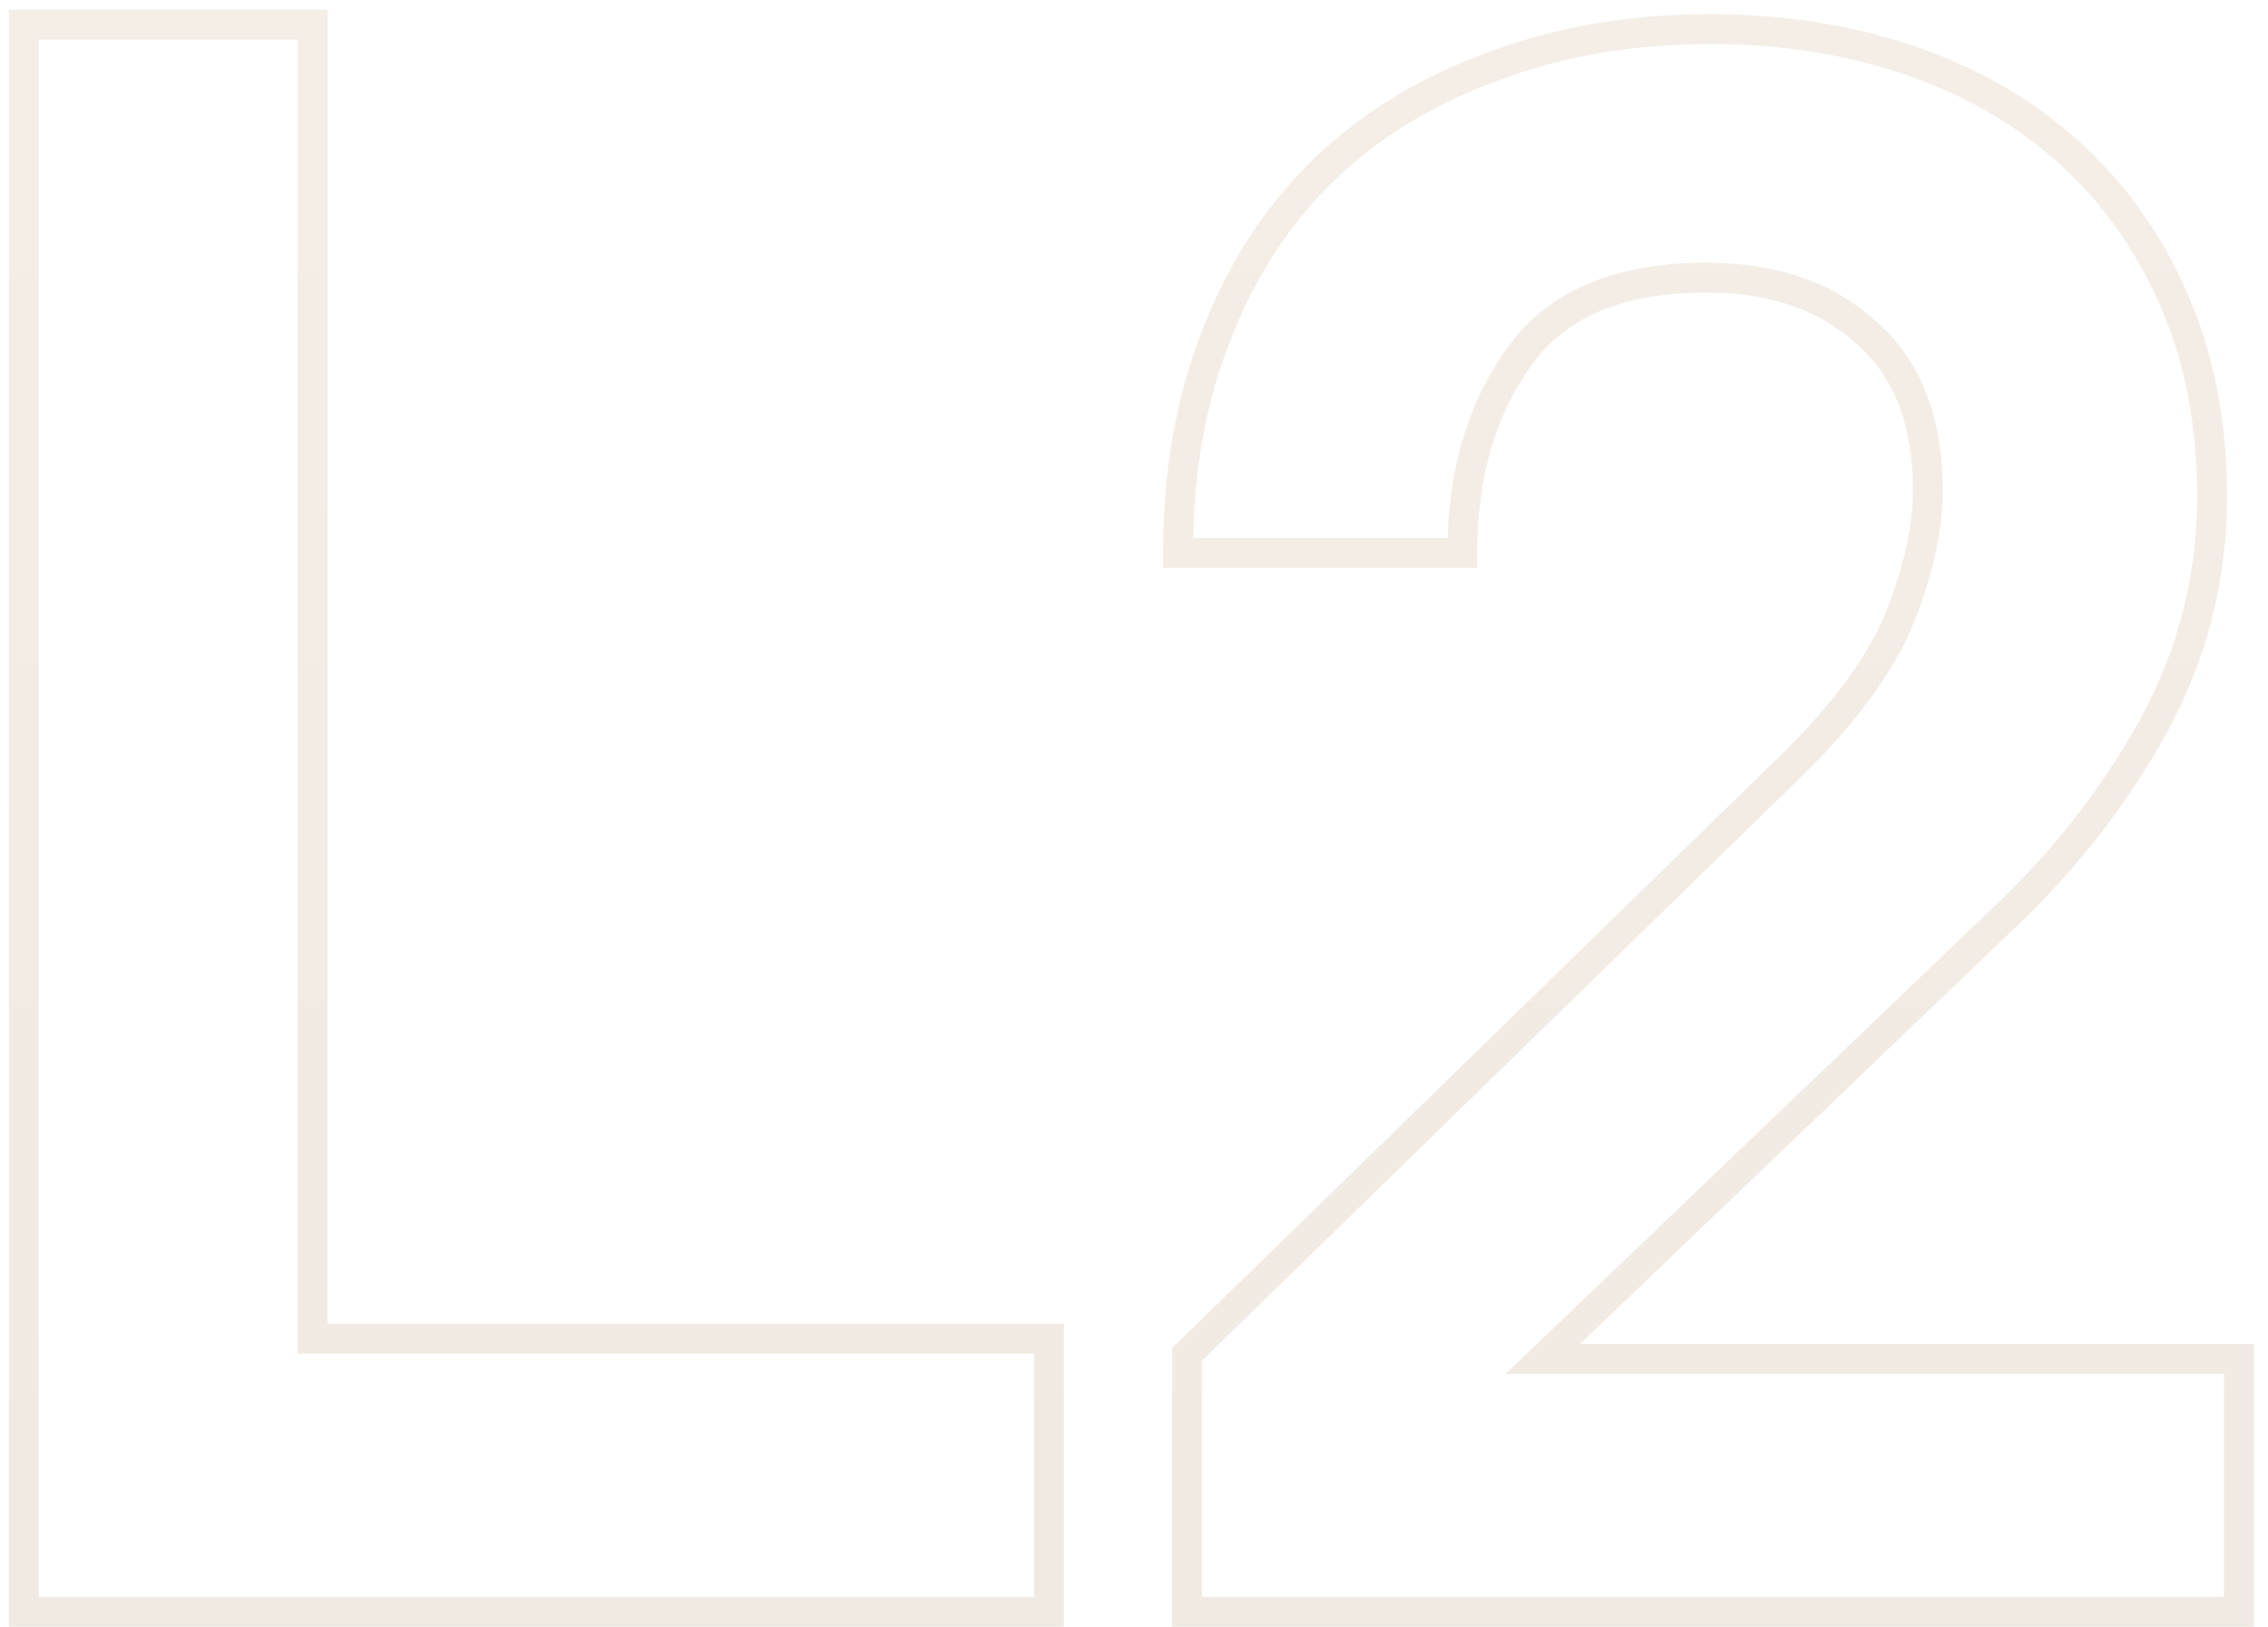
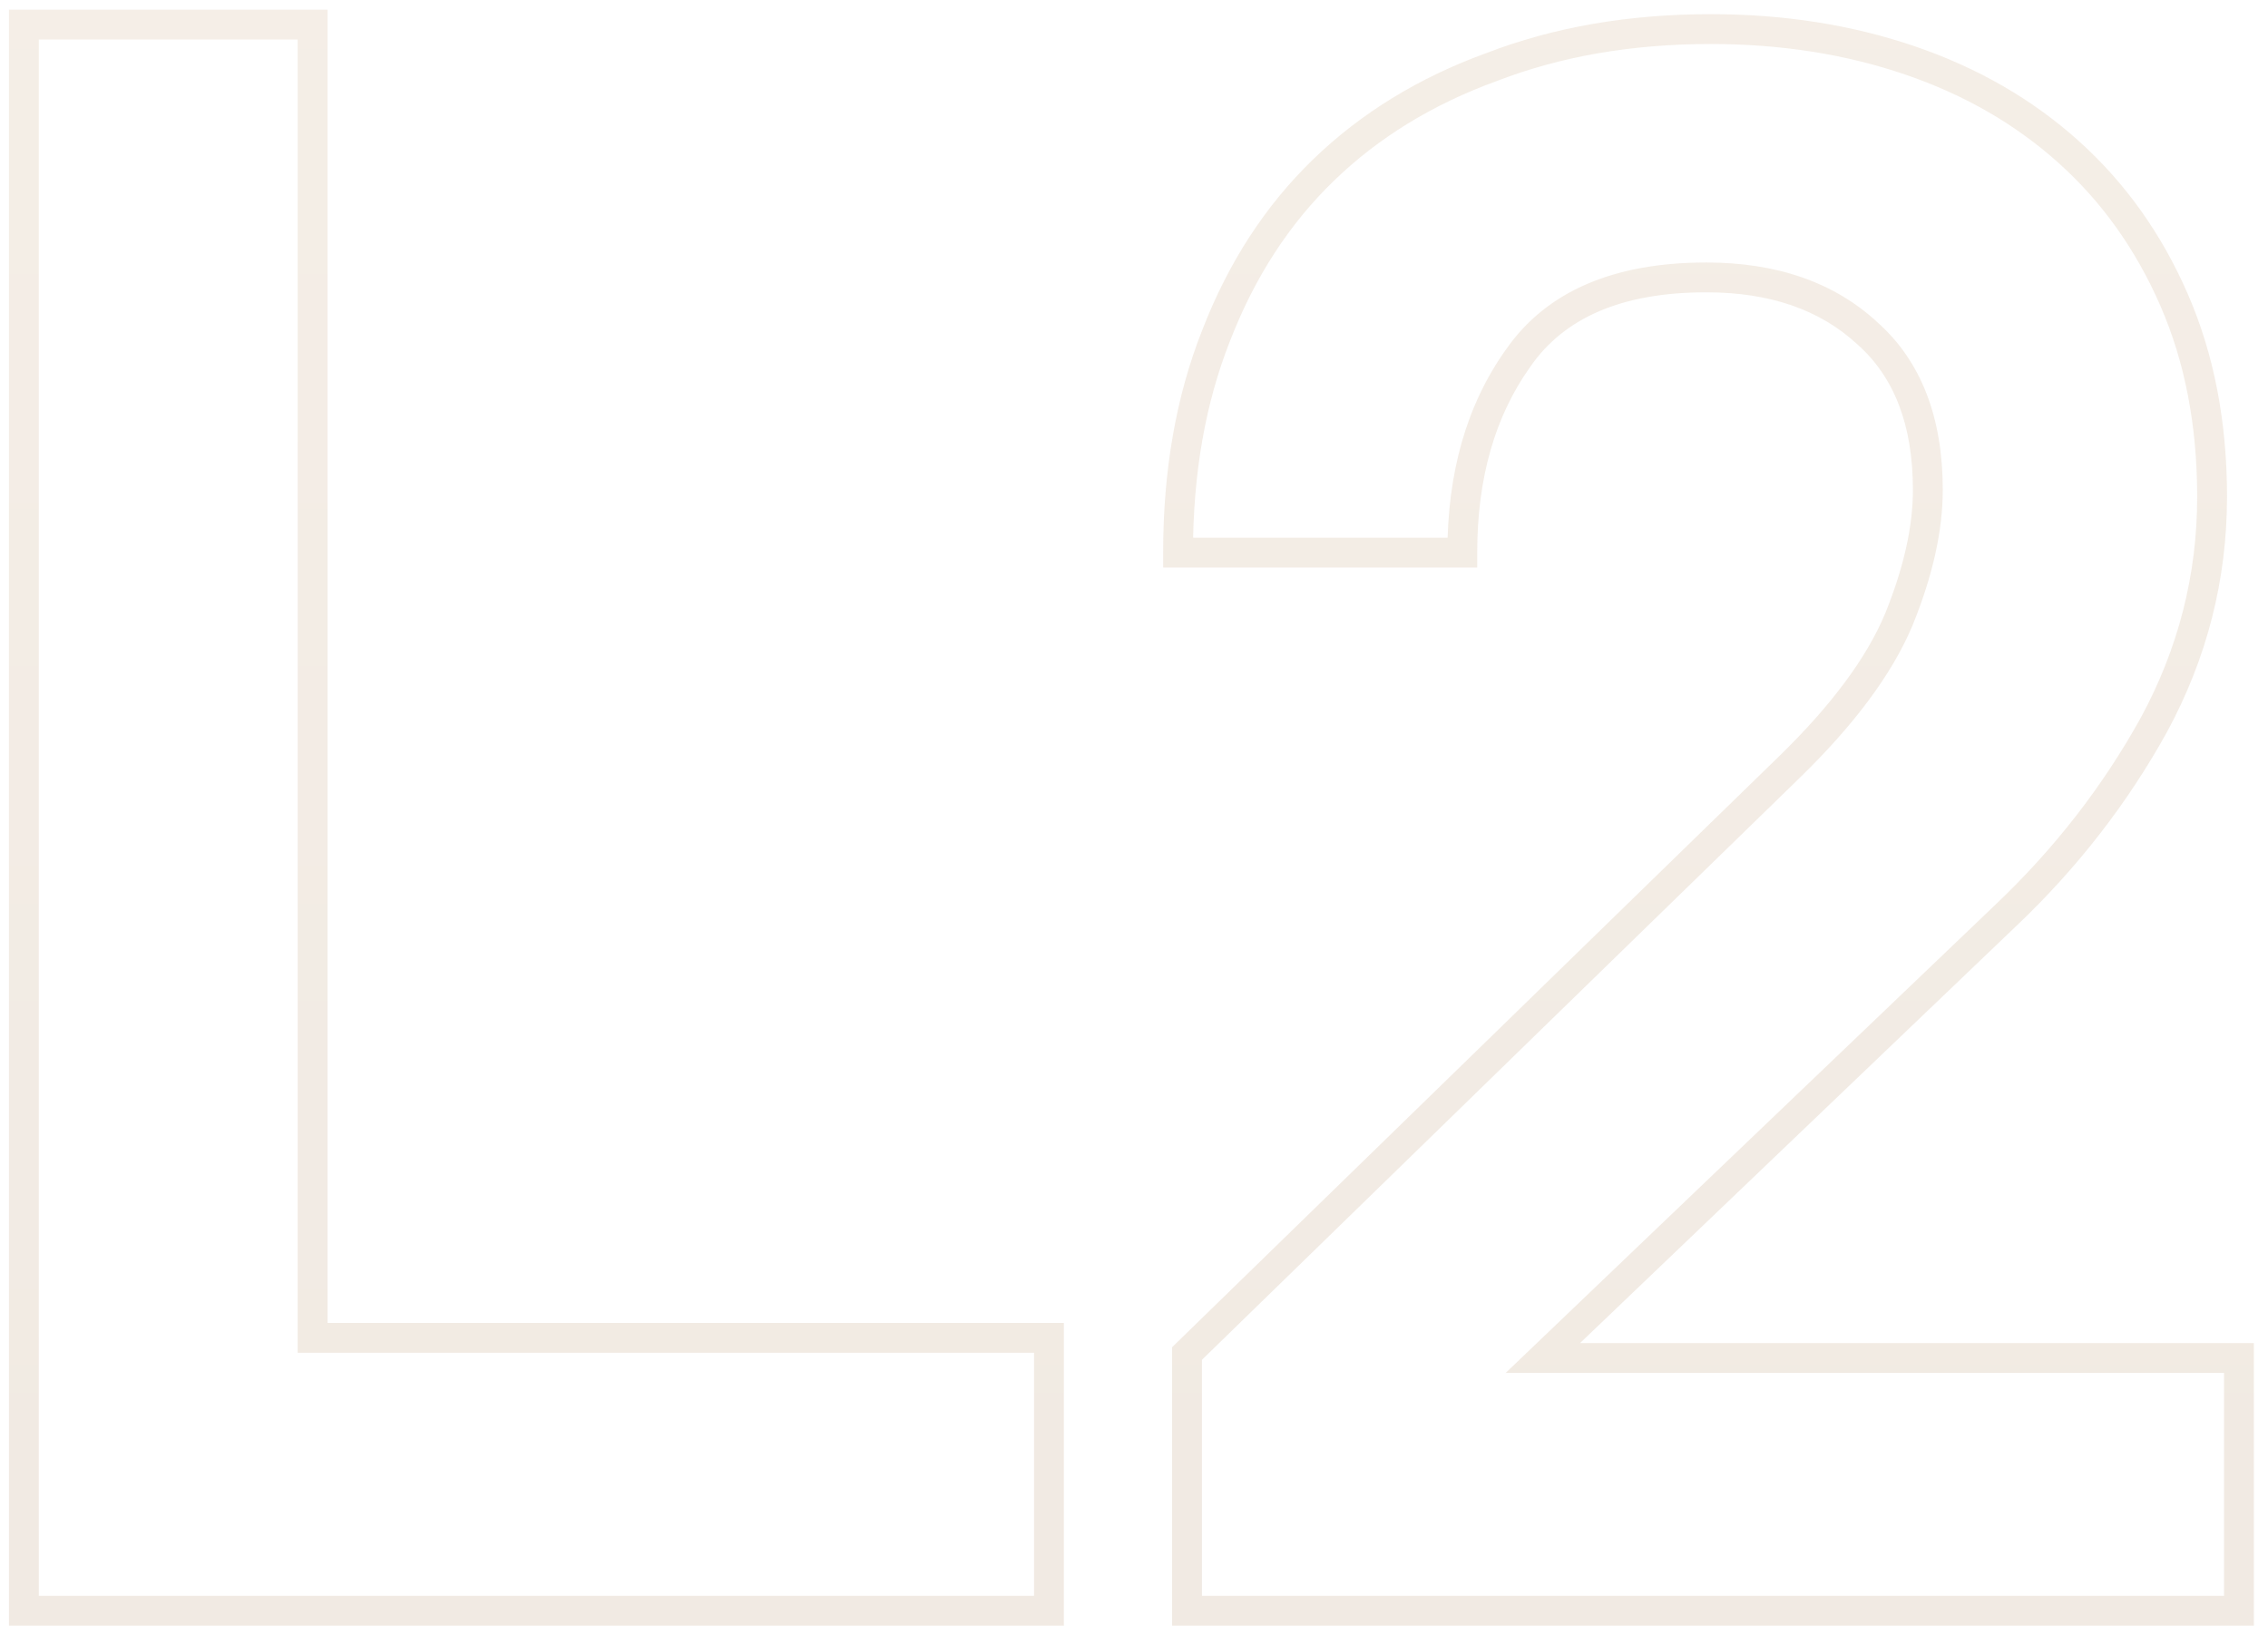
- <svg xmlns="http://www.w3.org/2000/svg" width="152" height="109" viewBox="0 0 152 109" fill="none">
-   <path opacity="0.15" d="M20.95 1.65H21.95V0.65H20.95V1.65ZM20.95 89.7H19.95V90.7H20.95V89.7ZM70.3 89.7H71.3V88.7H70.3V89.7ZM70.3 108V109H71.3V108H70.3ZM1.6 108H0.6V109H1.6V108ZM1.6 1.65V0.65H0.6V1.65H1.6ZM19.95 1.65V89.7H21.95V1.65H19.95ZM20.95 90.7H70.3V88.7H20.95V90.7ZM69.3 89.7V108H71.3V89.7H69.3ZM70.3 107H1.6V109H70.3V107ZM2.6 108V1.65H0.6V108H2.6ZM1.6 2.65H20.95V0.65H1.6V2.65ZM79.553 90.75L78.855 90.034L78.553 90.328V90.75H79.553ZM119.903 51.45L119.206 50.733L119.205 50.734L119.903 51.45ZM127.253 41.55L128.175 41.937L128.18 41.926L127.253 41.55ZM125.153 22.35L124.474 23.084L124.481 23.091L124.489 23.097L125.153 22.35ZM101.753 24L102.567 24.581L102.574 24.57L101.753 24ZM98.003 37.05V38.05H99.003V37.05H98.003ZM78.953 37.05H77.953V38.05H78.953V37.05ZM81.503 22.5L82.433 22.868L82.436 22.86L81.503 22.5ZM88.703 11.4L88.008 10.681V10.681L88.703 11.4ZM99.953 4.5L100.295 5.44L100.304 5.436L100.314 5.433L99.953 4.5ZM128.003 4.05L127.68 4.996L128.003 4.05ZM145.703 20.1L144.786 20.5L145.703 20.1ZM144.353 48.6L145.228 49.084L145.232 49.076L144.353 48.6ZM134.453 61.35L133.764 60.625L133.762 60.627L134.453 61.35ZM103.403 91.05L102.712 90.327L100.911 92.05H103.403V91.05ZM150.053 91.05H151.053V90.05H150.053V91.05ZM150.053 108V109H151.053V108H150.053ZM79.553 108H78.553V109H79.553V108ZM80.251 91.466L120.601 52.166L119.205 50.734L78.855 90.034L80.251 91.466ZM120.6 52.167C124.253 48.615 126.804 45.206 128.175 41.937L126.331 41.163C125.102 44.093 122.753 47.285 119.206 50.733L120.6 52.167ZM128.18 41.926C129.513 38.644 130.203 35.614 130.203 32.85H128.203C128.203 35.286 127.593 38.056 126.327 41.174L128.18 41.926ZM130.203 32.85C130.203 28.048 128.786 24.242 125.817 21.603L124.489 23.097C126.92 25.258 128.203 28.452 128.203 32.85H130.203ZM125.833 21.616C122.908 18.909 119.046 17.6 114.353 17.6V19.6C118.66 19.6 121.998 20.791 124.474 23.084L125.833 21.616ZM114.353 17.6C108.25 17.6 103.68 19.472 100.932 23.43L102.574 24.57C104.826 21.328 108.656 19.6 114.353 19.6V17.6ZM100.939 23.419C98.295 27.121 97.003 31.686 97.003 37.05H99.003C99.003 32.014 100.211 27.879 102.567 24.581L100.939 23.419ZM98.003 36.05H78.953V38.05H98.003V36.05ZM79.953 37.05C79.953 31.755 80.786 27.033 82.433 22.868L80.573 22.132C78.82 26.567 77.953 31.545 77.953 37.05H79.953ZM82.436 22.86C84.089 18.583 86.412 15.009 89.398 12.119L88.008 10.681C84.794 13.791 82.318 17.617 80.57 22.14L82.436 22.86ZM89.398 12.119C92.389 9.224 96.016 6.996 100.295 5.44L99.611 3.56C95.091 5.204 91.217 7.576 88.008 10.681L89.398 12.119ZM100.314 5.433C104.583 3.783 109.359 2.95 114.653 2.95V0.95C109.148 0.95 104.123 1.817 99.593 3.567L100.314 5.433ZM114.653 2.95C119.355 2.95 123.695 3.635 127.68 4.996L128.326 3.104C124.112 1.665 119.551 0.95 114.653 0.95V2.95ZM127.68 4.996C131.662 6.356 135.092 8.34 137.984 10.943L139.322 9.457C136.215 6.66 132.545 4.544 128.326 3.104L127.68 4.996ZM137.984 10.943C140.872 13.543 143.14 16.723 144.786 20.5L146.62 19.7C144.866 15.677 142.434 12.257 139.322 9.457L137.984 10.943ZM144.786 20.5C146.424 24.256 147.253 28.517 147.253 33.3H149.253C149.253 28.283 148.382 23.744 146.62 19.7L144.786 20.5ZM147.253 33.3C147.253 38.532 145.996 43.468 143.474 48.124L145.232 49.076C147.911 44.132 149.253 38.868 149.253 33.3H147.253ZM143.478 48.116C140.929 52.724 137.692 56.893 133.764 60.625L135.142 62.075C139.214 58.207 142.577 53.876 145.228 49.084L143.478 48.116ZM133.762 60.627L102.712 90.327L104.094 91.773L135.144 62.073L133.762 60.627ZM103.403 92.05H150.053V90.05H103.403V92.05ZM149.053 91.05V108H151.053V91.05H149.053ZM150.053 107H79.553V109H150.053V107ZM80.553 108V90.75H78.553V108H80.553Z" fill="url(#paint0_linear)" />
+ <svg xmlns="http://www.w3.org/2000/svg" width="180" height="129" viewBox="0 0 180 129" fill="none">
+   <path opacity="0.15" d="M24.809 1.953H25.993V0.769H24.809V1.953ZM24.809 106.159H23.625V107.342H24.809V106.159ZM83.25 106.159H84.434V104.975H83.25V106.159ZM83.25 127.817V129H84.434V127.817H83.25ZM1.895 127.817H0.711V129H1.895V127.817ZM1.895 1.953V0.769H0.711V1.953H1.895ZM23.625 1.953V106.159H25.993V1.953H23.625ZM24.809 107.342H83.25V104.975H24.809V107.342ZM82.066 106.159V127.817H84.434V106.159H82.066ZM83.25 126.633H1.895V129H83.25V126.633ZM3.079 127.817V1.953H0.711V127.817H3.079ZM1.895 3.136H24.809V0.769H1.895V3.136ZM94.208 107.401L93.381 106.554L93.023 106.902V107.401H94.208ZM141.99 60.89L141.165 60.042L141.164 60.043L141.99 60.89ZM150.694 49.174L151.786 49.632L151.792 49.619L150.694 49.174ZM148.207 26.451L147.403 27.319L147.412 27.328L147.421 27.335L148.207 26.451ZM120.497 28.404L121.461 29.092L121.469 29.079L120.497 28.404ZM116.056 43.848V45.032H117.24V43.848H116.056ZM93.497 43.848H92.313V45.032H93.497V43.848ZM96.517 26.628L97.618 27.064L97.621 27.055L96.517 26.628ZM105.043 13.492L104.22 12.641L105.043 13.492ZM118.366 5.326L118.77 6.438L118.781 6.434L118.793 6.43L118.366 5.326ZM151.582 4.793L151.2 5.913L151.582 4.793ZM172.543 23.788L171.457 24.261L172.543 23.788ZM170.944 57.517L171.981 58.09L171.985 58.081L170.944 57.517ZM159.221 72.607L158.405 71.749L158.402 71.752L159.221 72.607ZM122.451 107.756L121.633 106.901L119.5 108.94H122.451V107.756ZM177.694 107.756H178.879V106.573H177.694V107.756ZM177.694 127.817V129H178.879V127.817H177.694ZM94.208 127.817H93.023V129H94.208V127.817ZM95.034 108.249L142.817 61.738L141.164 60.043L93.381 106.554L95.034 108.249ZM142.816 61.739C147.142 57.535 150.163 53.501 151.786 49.632L149.602 48.716C148.147 52.184 145.365 55.961 141.165 60.042L142.816 61.739ZM151.792 49.619C153.371 45.735 154.188 42.148 154.188 38.877H151.819C151.819 41.761 151.097 45.039 149.598 48.728L151.792 49.619ZM154.188 38.877C154.188 33.194 152.51 28.69 148.994 25.566L147.421 27.335C150.3 29.893 151.819 33.673 151.819 38.877H154.188ZM149.013 25.582C145.549 22.378 140.976 20.829 135.418 20.829V23.196C140.518 23.196 144.471 24.606 147.403 27.319L149.013 25.582ZM135.418 20.829C128.191 20.829 122.779 23.045 119.525 27.729L121.469 29.079C124.136 25.241 128.672 23.196 135.418 23.196V20.829ZM119.533 27.716C116.402 32.098 114.872 37.5 114.872 43.848H117.24C117.24 37.888 118.671 32.994 121.461 29.091L119.533 27.716ZM116.056 42.665H93.497V45.032H116.056V42.665ZM94.681 43.848C94.681 37.582 95.668 31.993 97.618 27.064L95.416 26.193C93.339 31.442 92.313 37.333 92.313 43.848H94.681ZM97.621 27.055C99.579 21.992 102.33 17.763 105.867 14.342L104.22 12.641C100.414 16.322 97.481 20.85 95.412 26.202L97.621 27.055ZM105.867 14.342C109.408 10.917 113.703 8.28 118.77 6.438L117.961 4.213C112.607 6.159 108.02 8.966 104.22 12.641L105.867 14.342ZM118.793 6.43C123.848 4.477 129.504 3.491 135.773 3.491V1.124C129.254 1.124 123.304 2.15 117.939 4.222L118.793 6.43ZM135.773 3.491C141.341 3.491 146.481 4.303 151.2 5.913L151.965 3.673C146.975 1.97 141.574 1.124 135.773 1.124V3.491ZM151.2 5.913C155.916 7.522 159.977 9.87 163.402 12.951L164.987 11.192C161.307 7.882 156.961 5.378 151.965 3.673L151.2 5.913ZM163.402 12.951C166.822 16.027 169.508 19.792 171.457 24.261L173.629 23.315C171.552 18.553 168.672 14.507 164.987 11.192L163.402 12.951ZM171.457 24.261C173.397 28.706 174.379 33.749 174.379 39.41H176.747C176.747 33.473 175.715 28.101 173.629 23.315L171.457 24.261ZM174.379 39.41C174.379 45.602 172.89 51.444 169.903 56.954L171.985 58.081C175.158 52.229 176.747 46 176.747 39.41H174.379ZM169.908 56.944C166.89 62.398 163.056 67.333 158.405 71.749L160.037 73.465C164.859 68.887 168.841 63.761 171.981 58.09L169.908 56.944ZM158.402 71.752L121.633 106.901L123.269 108.612L160.039 73.462L158.402 71.752ZM122.451 108.94H177.694V106.573H122.451V108.94ZM176.51 107.756V127.817H178.879V107.756H176.51ZM177.694 126.633H94.208V129H177.694V126.633ZM95.392 127.817V107.401H93.023V127.817H95.392Z" fill="url(#paint0_linear)" />
  <defs>
-     <linearGradient id="paint0_linear" x1="73" y1="-21" x2="73" y2="129" gradientUnits="userSpaceOnUse">
+     <linearGradient id="paint0_linear" x1="86.447" y1="-24.853" x2="86.447" y2="152.67" gradientUnits="userSpaceOnUse">
      <stop stop-color="#BE9461" />
      <stop offset="1" stop-color="#9C6C3C" />
    </linearGradient>
  </defs>
</svg>
